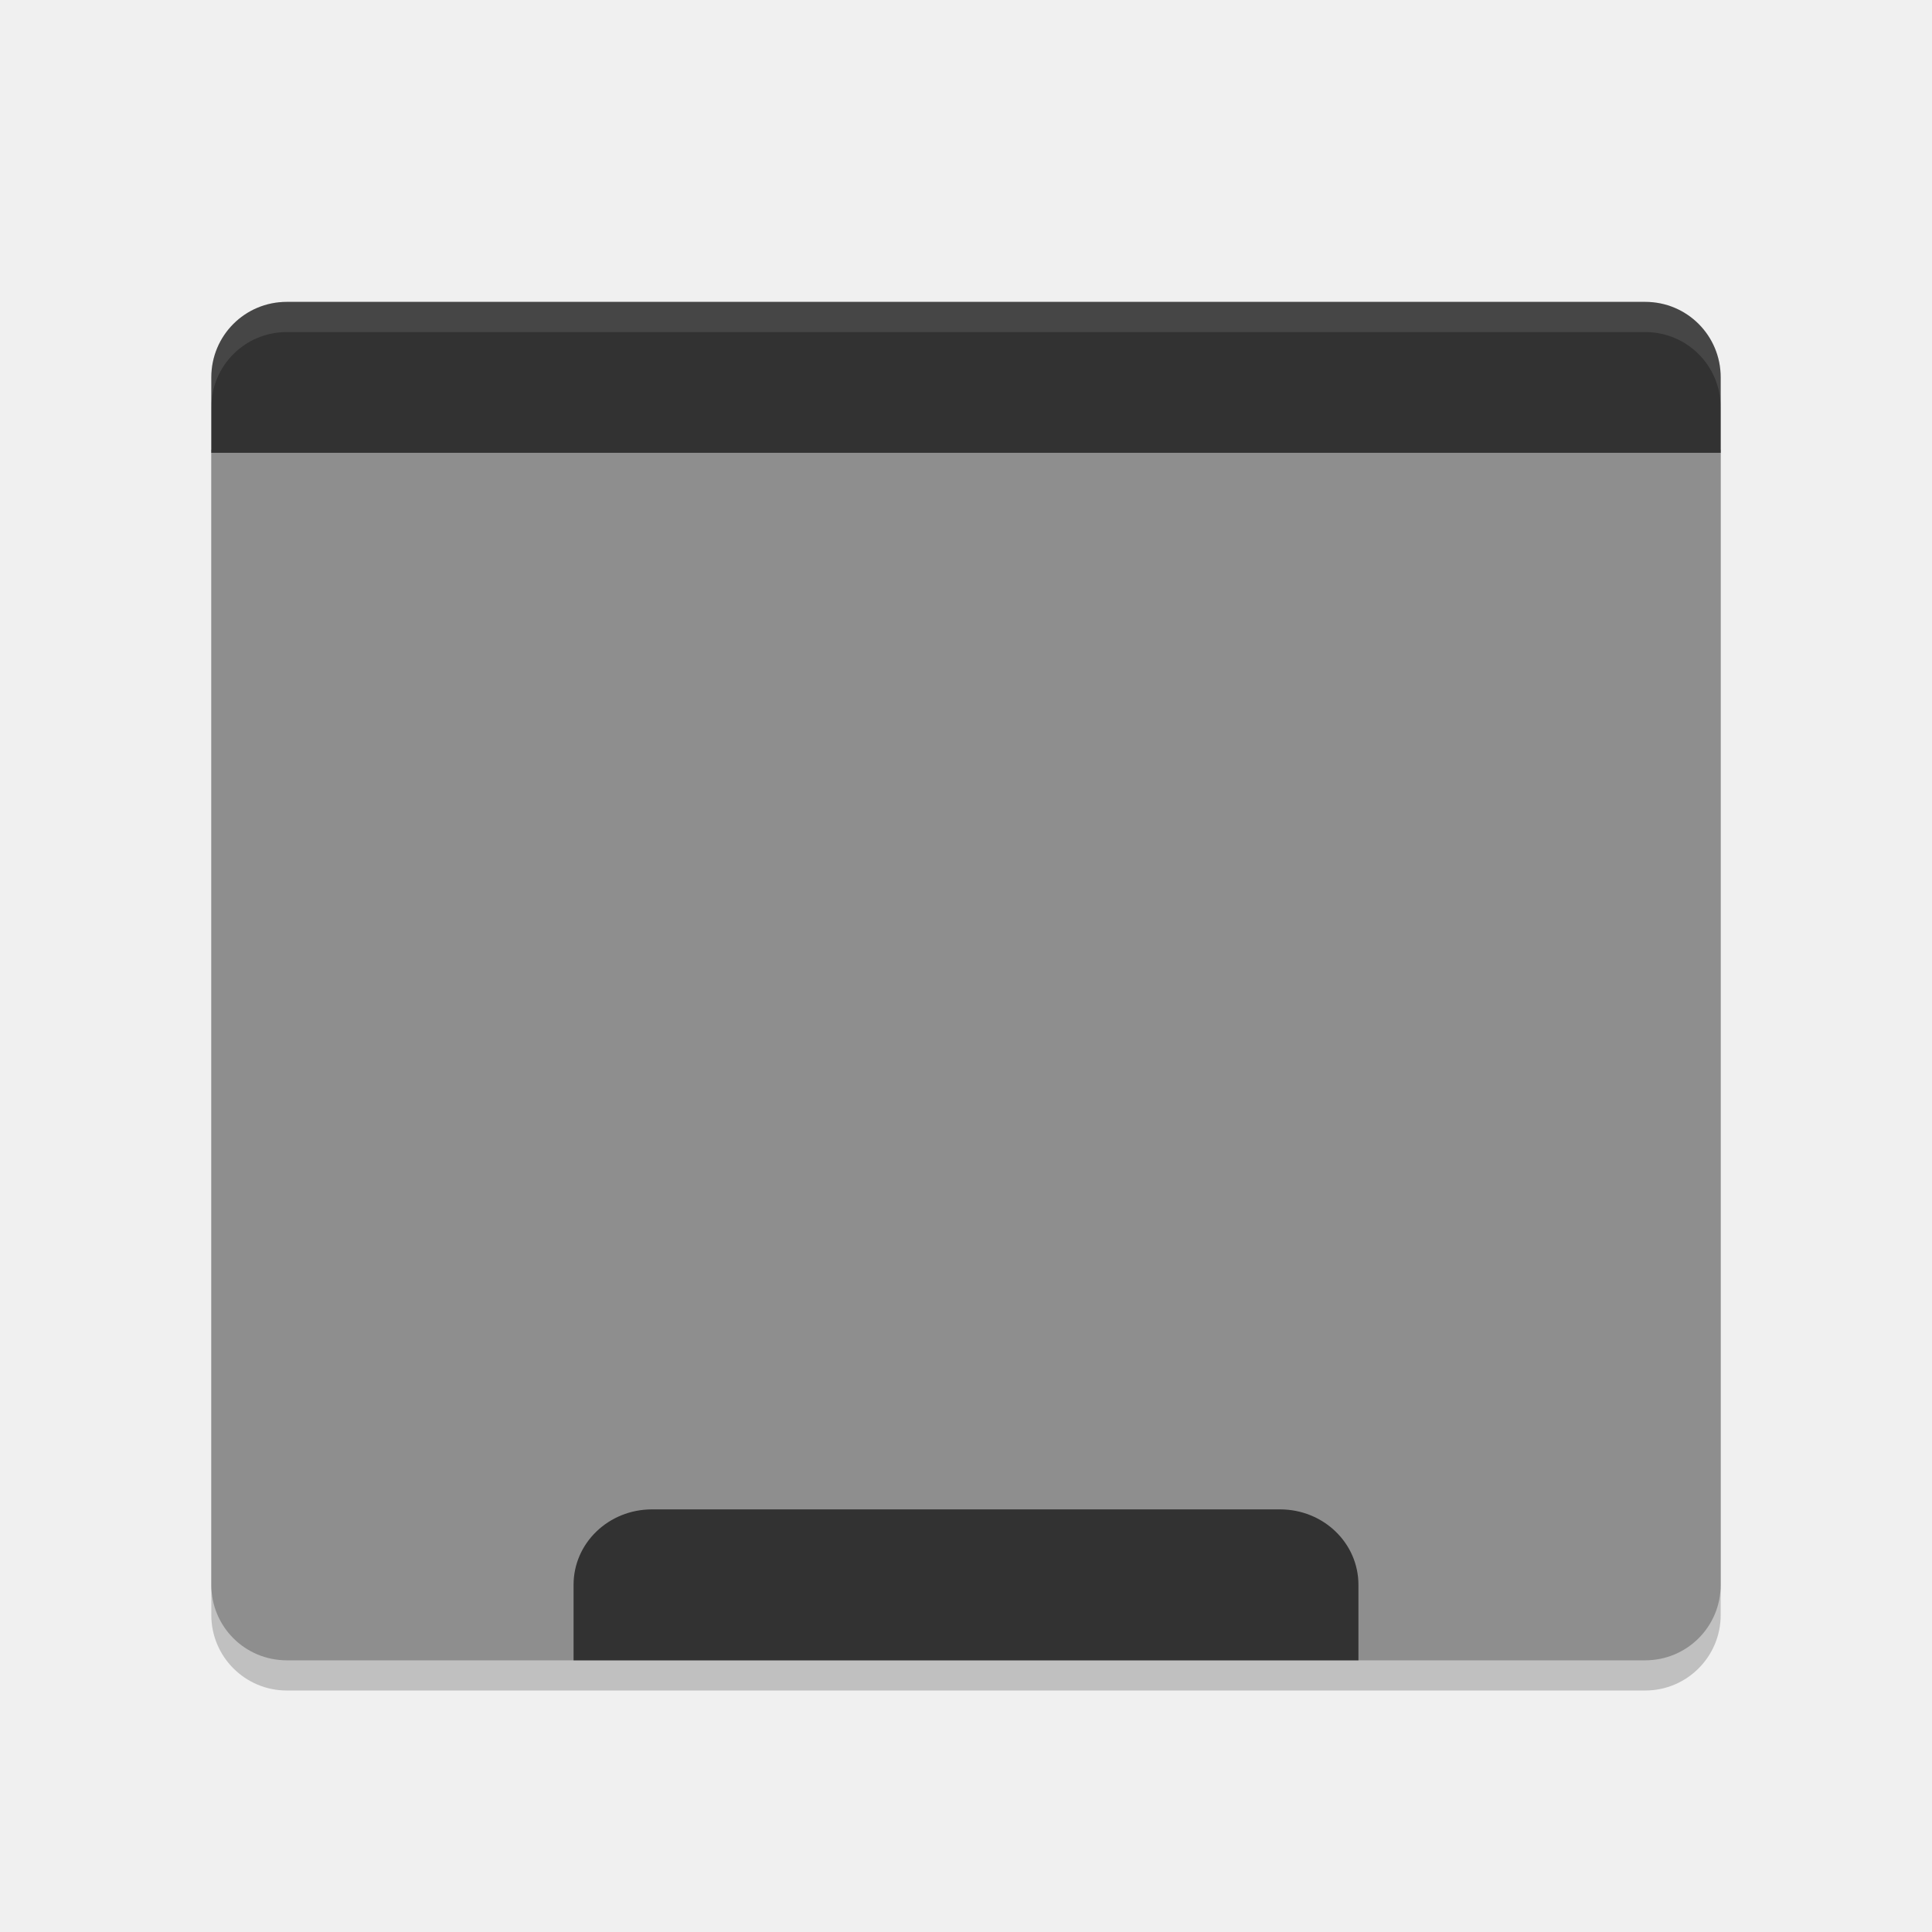
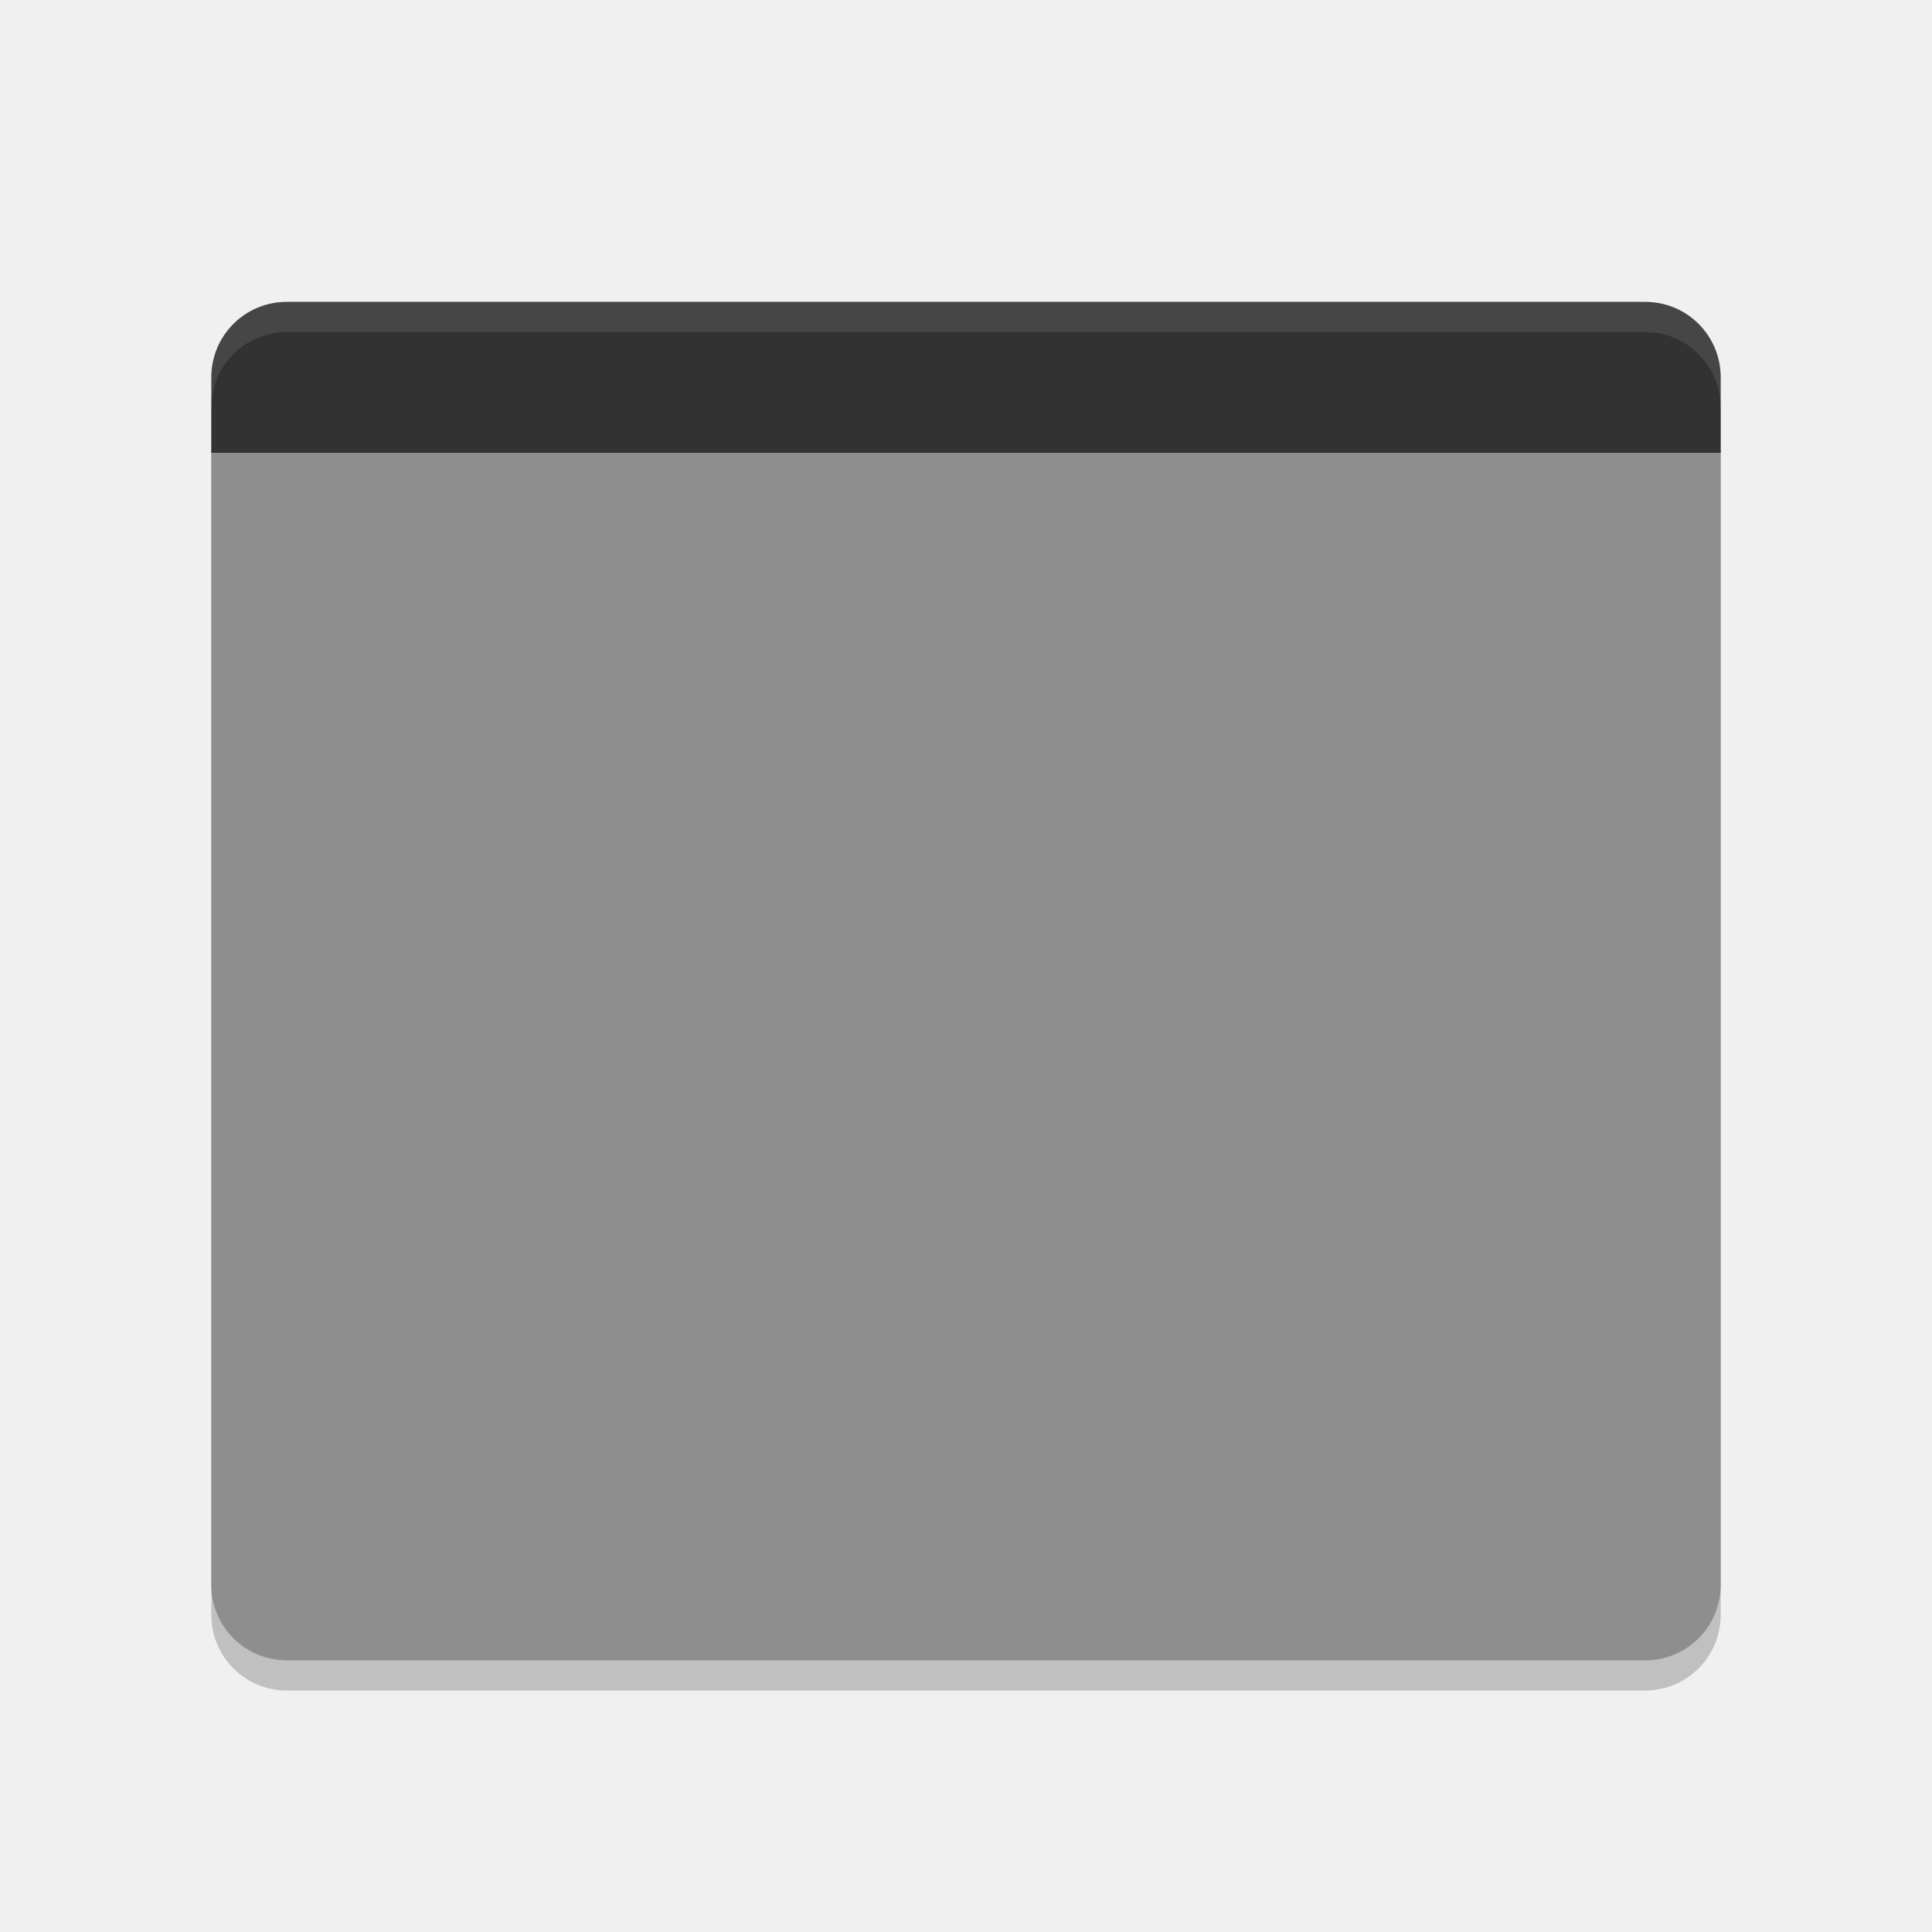
- <svg xmlns="http://www.w3.org/2000/svg" width="64" height="64" version="1.1">
-   <rect style="opacity:0.2" width="50" height="45" x="7" y="11" rx="2.5" ry="2.5" />
-   <path style="fill:#8e8e8e" d="M 7,14.9 7,52.5 C 7,53.885 8.115,55 9.5,55 l 45,0 c 1.385,0 2.5,-1.115 2.5,-2.5 l 0,-37.6 z" />
-   <path style="fill:#323232" d="M 9.5,10 C 8.115,10 7,11.115 7,12.5 V 15 H 57 V 12.5 C 57,11.115 55.885,10 54.5,10 Z" />
-   <path style="fill:#323232" d="M 21.6,50 C 20.16,50 19,51.115 19,52.5 V 55 H 45 V 52.5 C 45,51.115 43.84,50 42.4,50 Z" />
-   <path style="fill:#ffffff;opacity:0.1" d="M 9.5 10 C 8.115 10 7 11.115 7 12.5 L 7 13.5 C 7 12.115 8.115 11 9.5 11 L 54.5 11 C 55.885 11 57 12.115 57 13.5 L 57 12.5 C 57 11.115 55.885 10 54.5 10 L 9.5 10 z" />
+ <svg xmlns="http://www.w3.org/2000/svg" width="64" height="64" version="1.1" id="svg12">
+   <defs id="defs16" />
+   <rect style="opacity:0.2" width="50" height="45" x="7" y="11" rx="2.5" ry="2.5" id="rect2" />
+   <path style="fill:#8e8e8e" d="M 7,14.9 7,52.5 C 7,53.885 8.115,55 9.5,55 l 45,0 c 1.385,0 2.5,-1.115 2.5,-2.5 l 0,-37.6 z" id="path4" />
+   <path style="fill:#323232" d="M 9.5,10 C 8.115,10 7,11.115 7,12.5 V 15 H 57 V 12.5 C 57,11.115 55.885,10 54.5,10 Z" id="path6" />
+   <path style="fill:#ffffff;opacity:0.1" d="M 9.5 10 C 8.115 10 7 11.115 7 12.5 L 7 13.5 C 7 12.115 8.115 11 9.5 11 L 54.5 11 C 55.885 11 57 12.115 57 13.5 L 57 12.5 C 57 11.115 55.885 10 54.5 10 L 9.5 10 z" id="path10" />
</svg>
